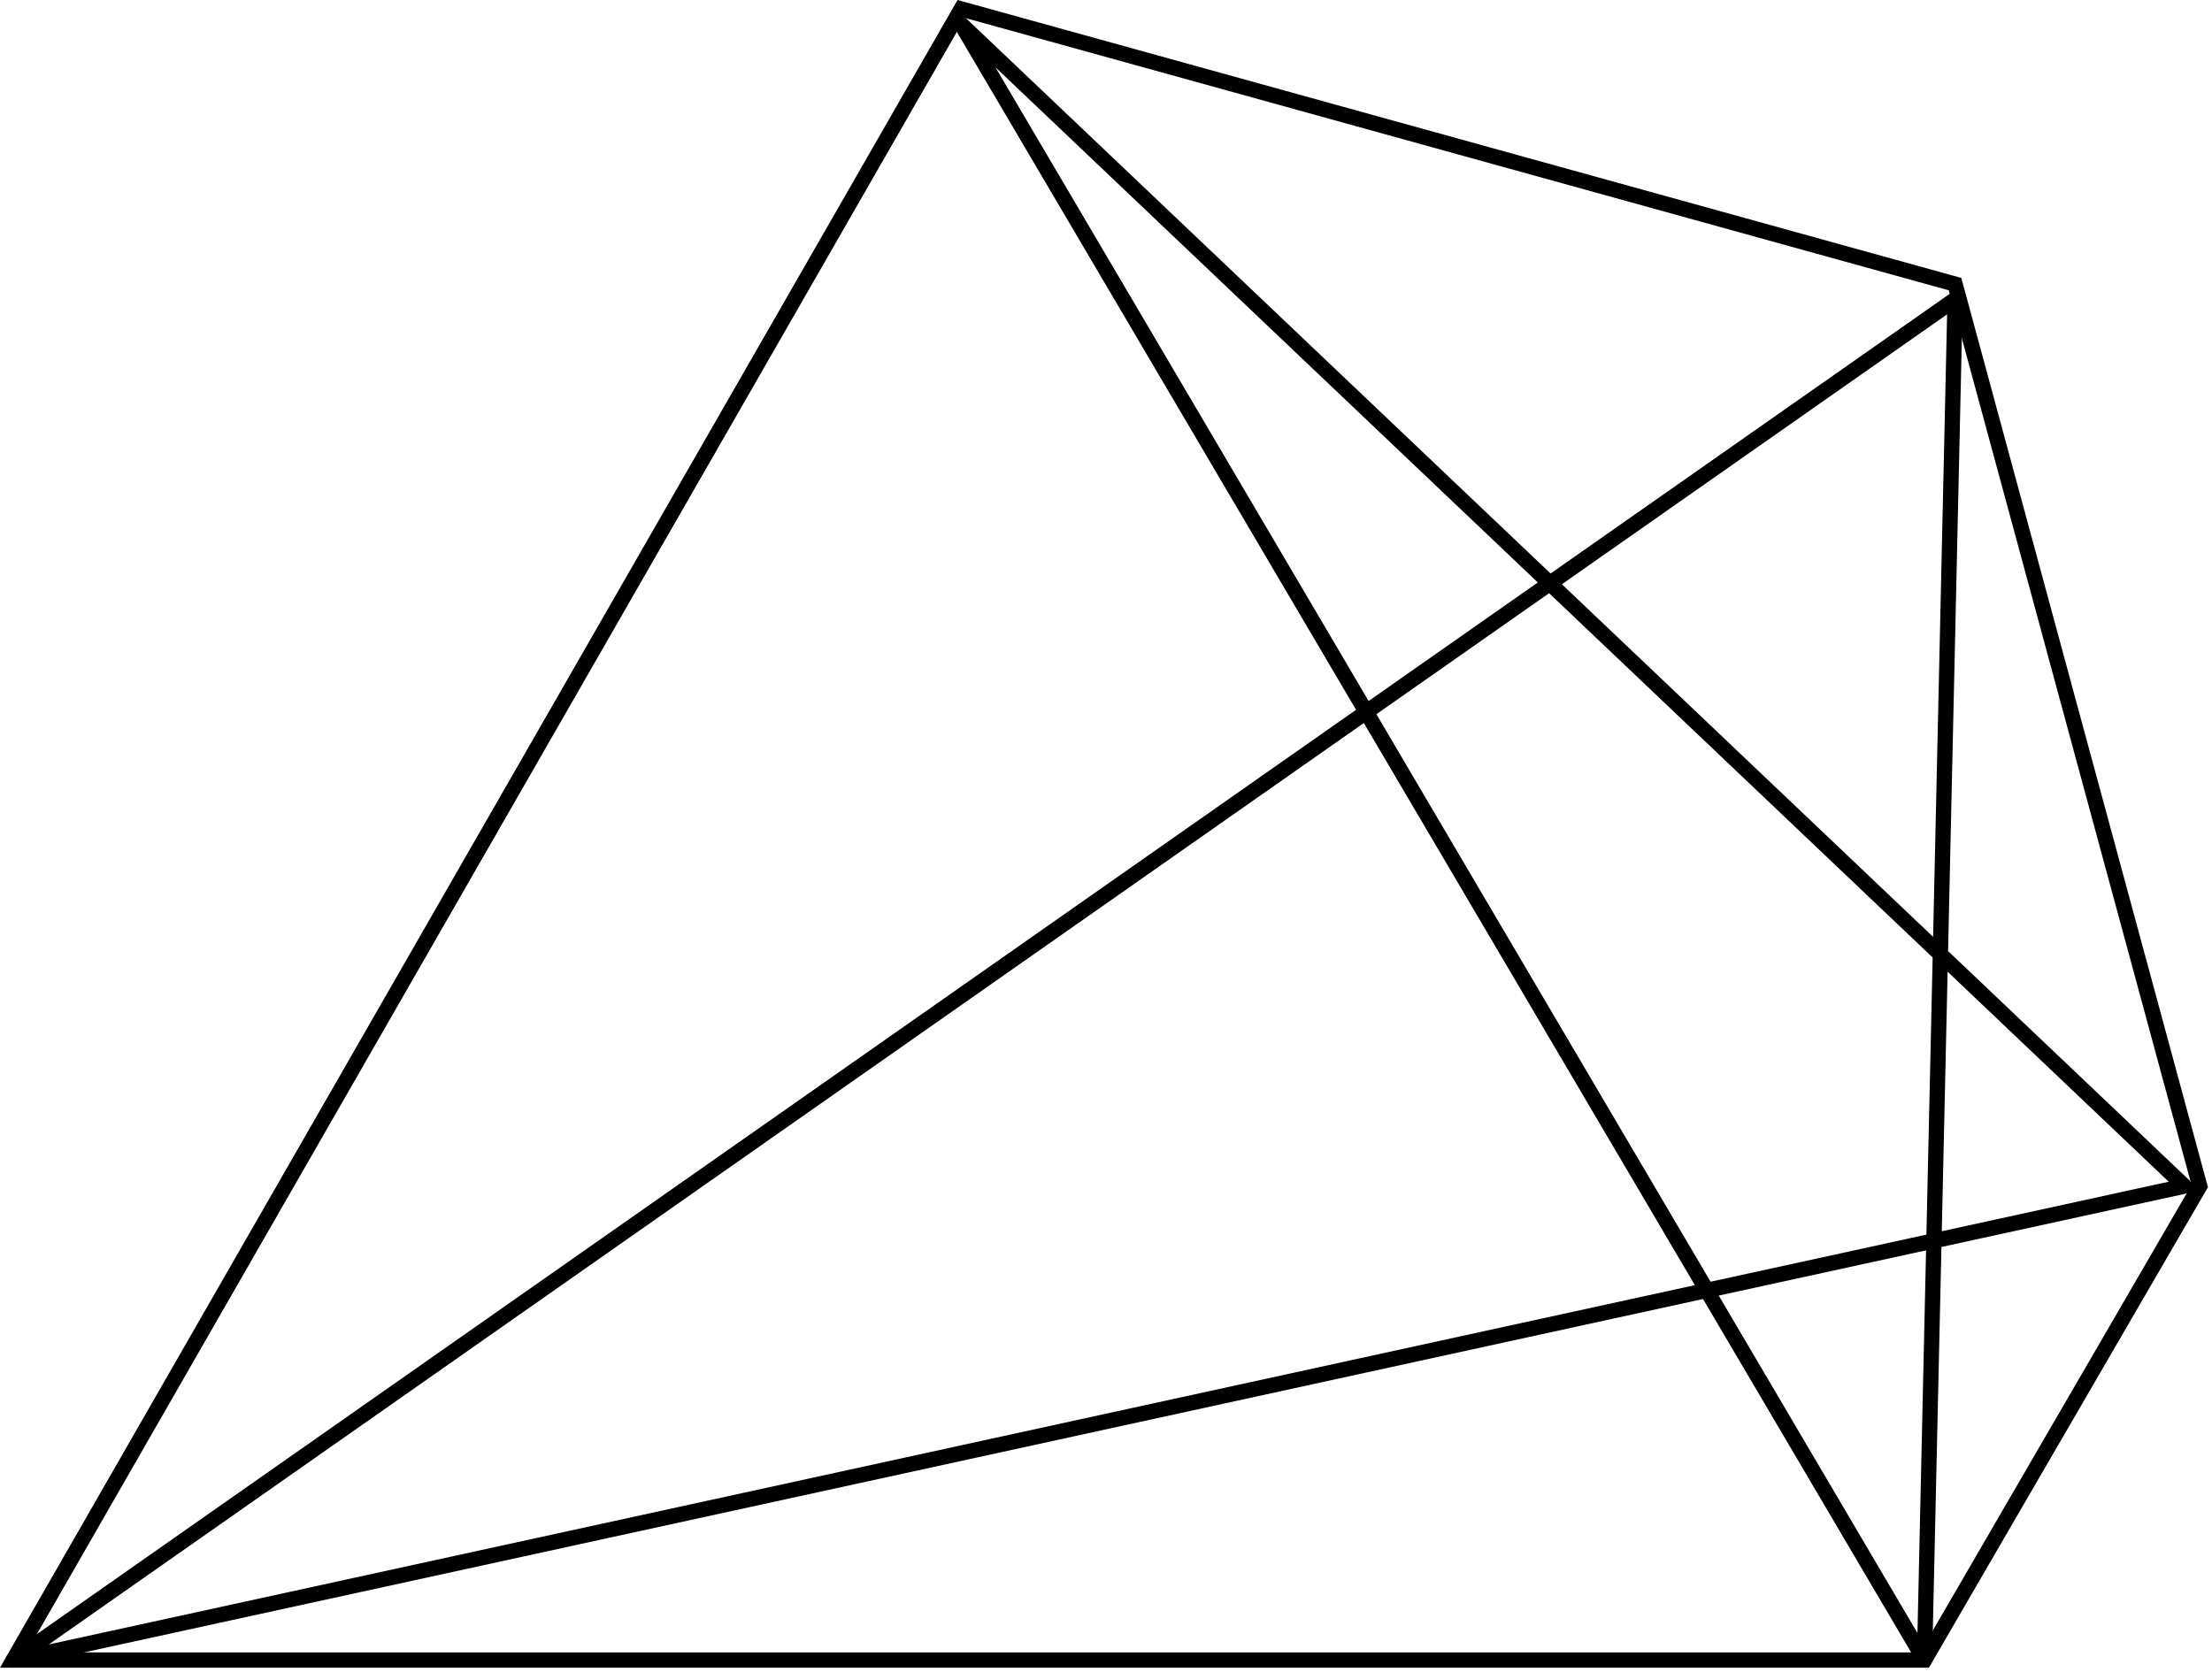
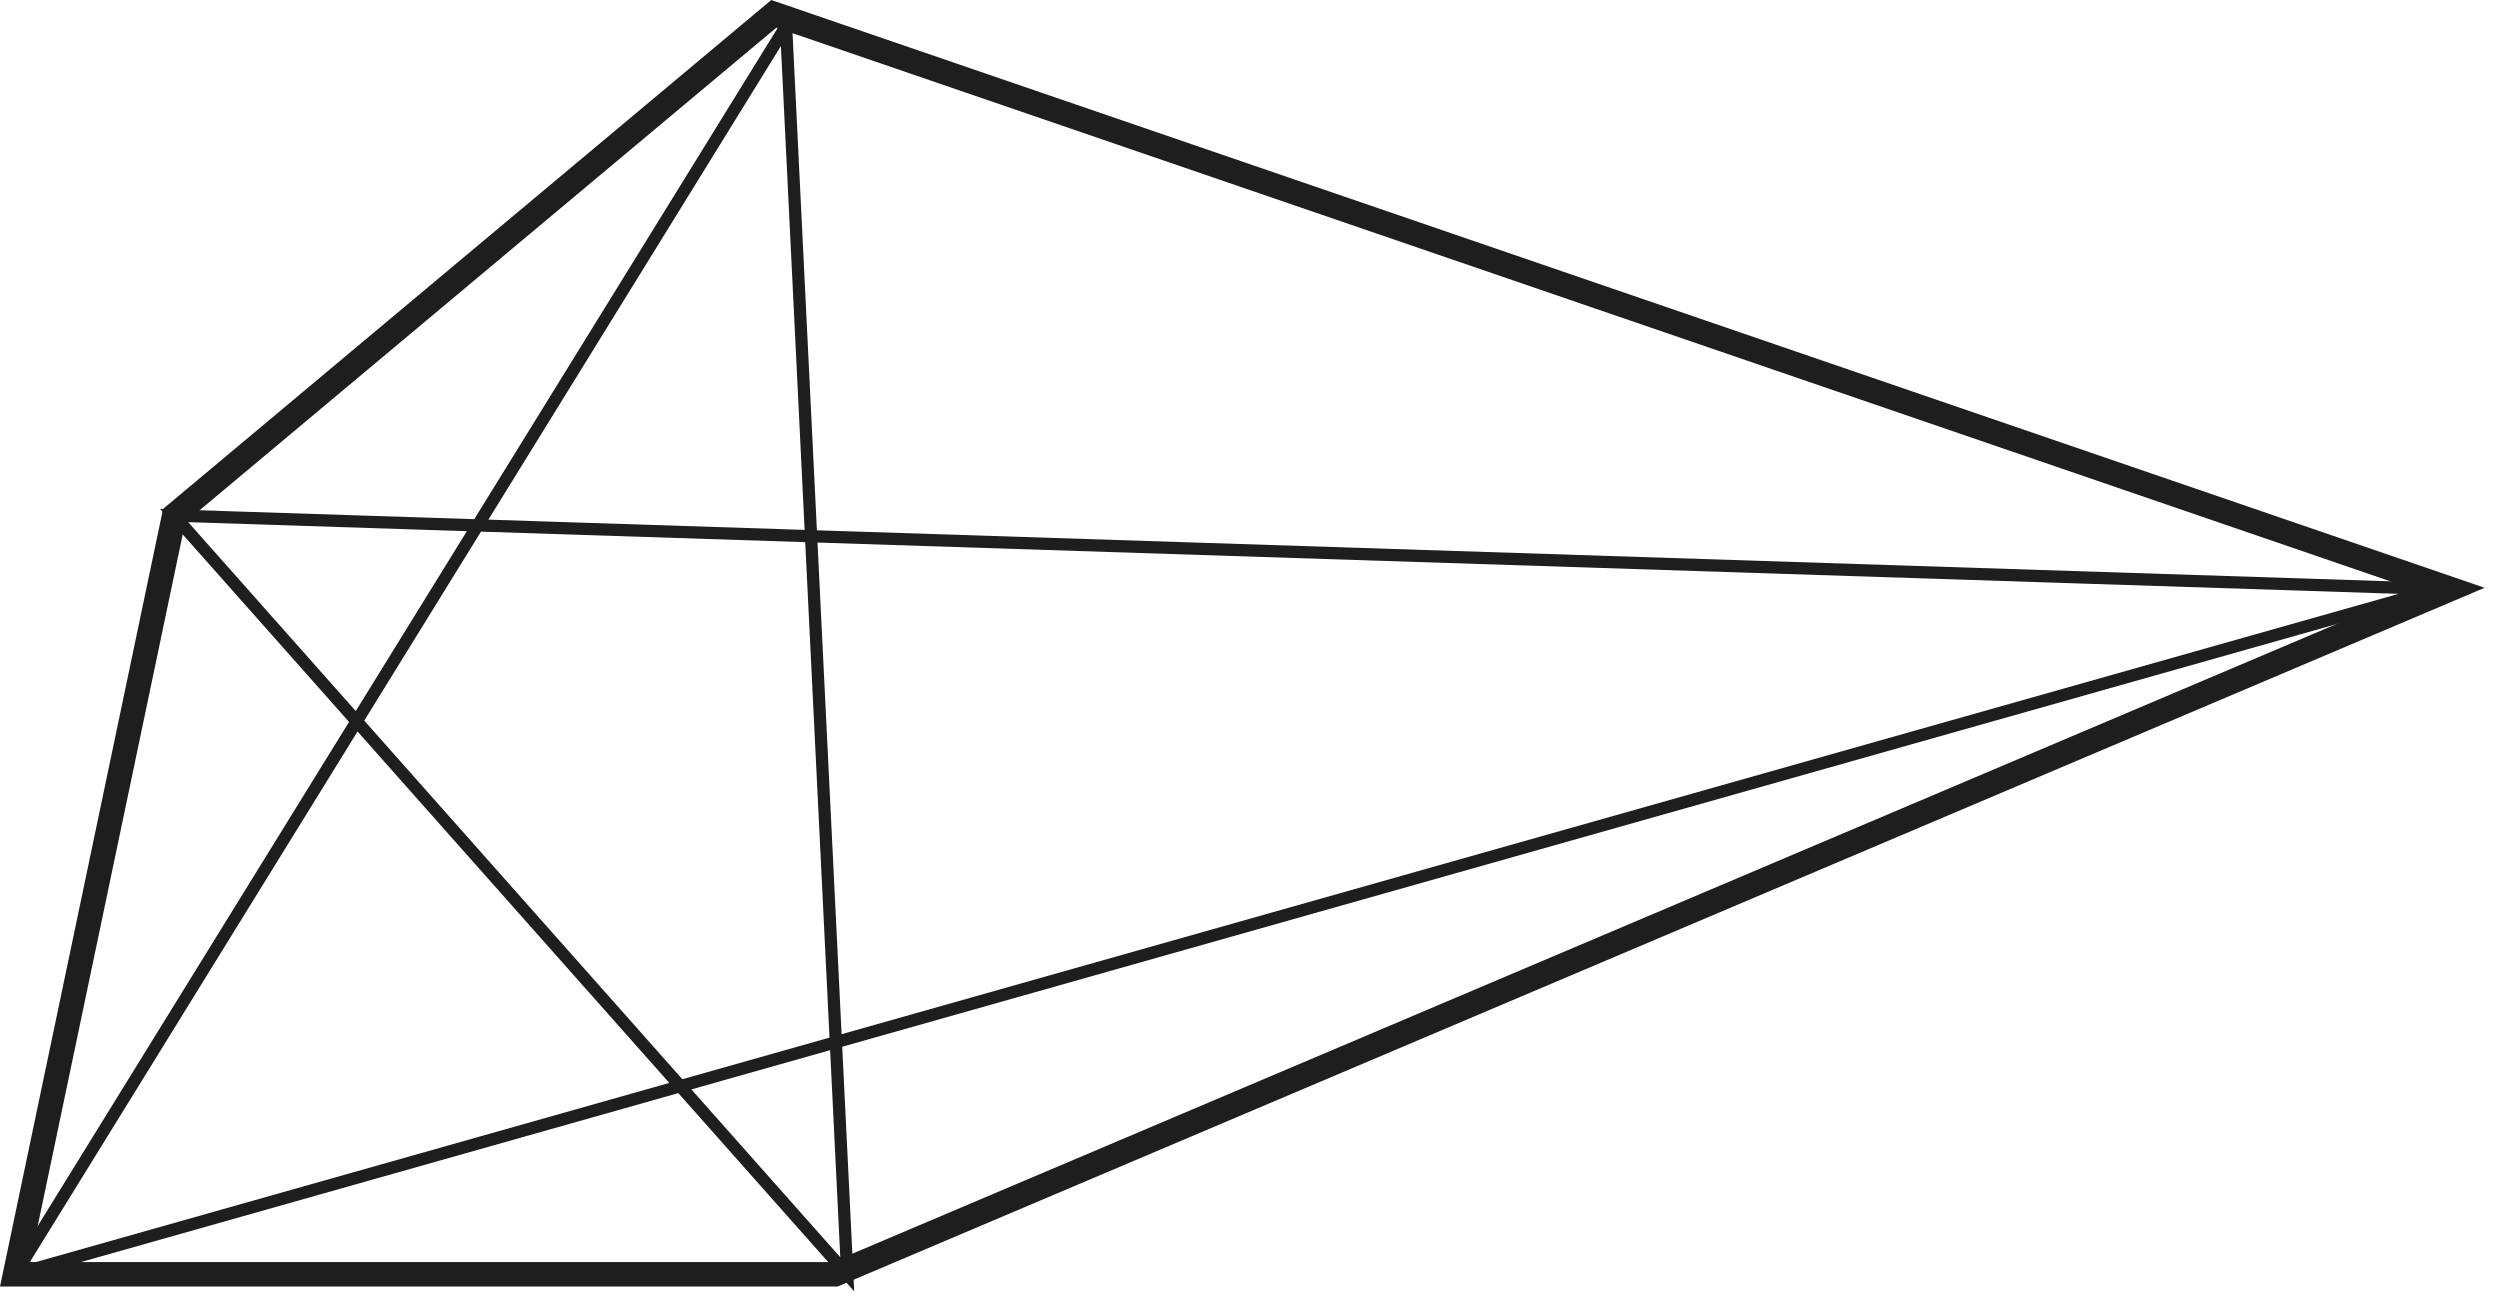
- <svg xmlns="http://www.w3.org/2000/svg" width="434" height="328" viewBox="0 0 434 328" fill="none">
-   <path d="M2.591 325.756L377.591 325.756L431.591 232.756L383.591 55.756L188.591 1.756L2.591 325.756Z" stroke="black" stroke-width="3" />
-   <path d="M383.591 58.756L2.591 325.756L428.591 232.756L188.591 4.756L377.591 325.756L383.591 58.756Z" stroke="black" stroke-width="3" stroke-linejoin="round" />
+ <svg xmlns="http://www.w3.org/2000/svg" width="119" height="62" viewBox="0 0 119 62" fill="none">
+   <path d="M0.717 60.658L39.746 60.658L116.64 28.036L36.834 0.658L8.29 24.541L0.717 60.658Z" stroke="#1E1E1E" stroke-width="1.165" />
+   <path d="M37.416 1.24L0.717 60.658L116.057 28.036L8.29 24.541L40.329 60.658L37.416 1.24Z" stroke="#1E1E1E" stroke-width="0.583" />
</svg>
